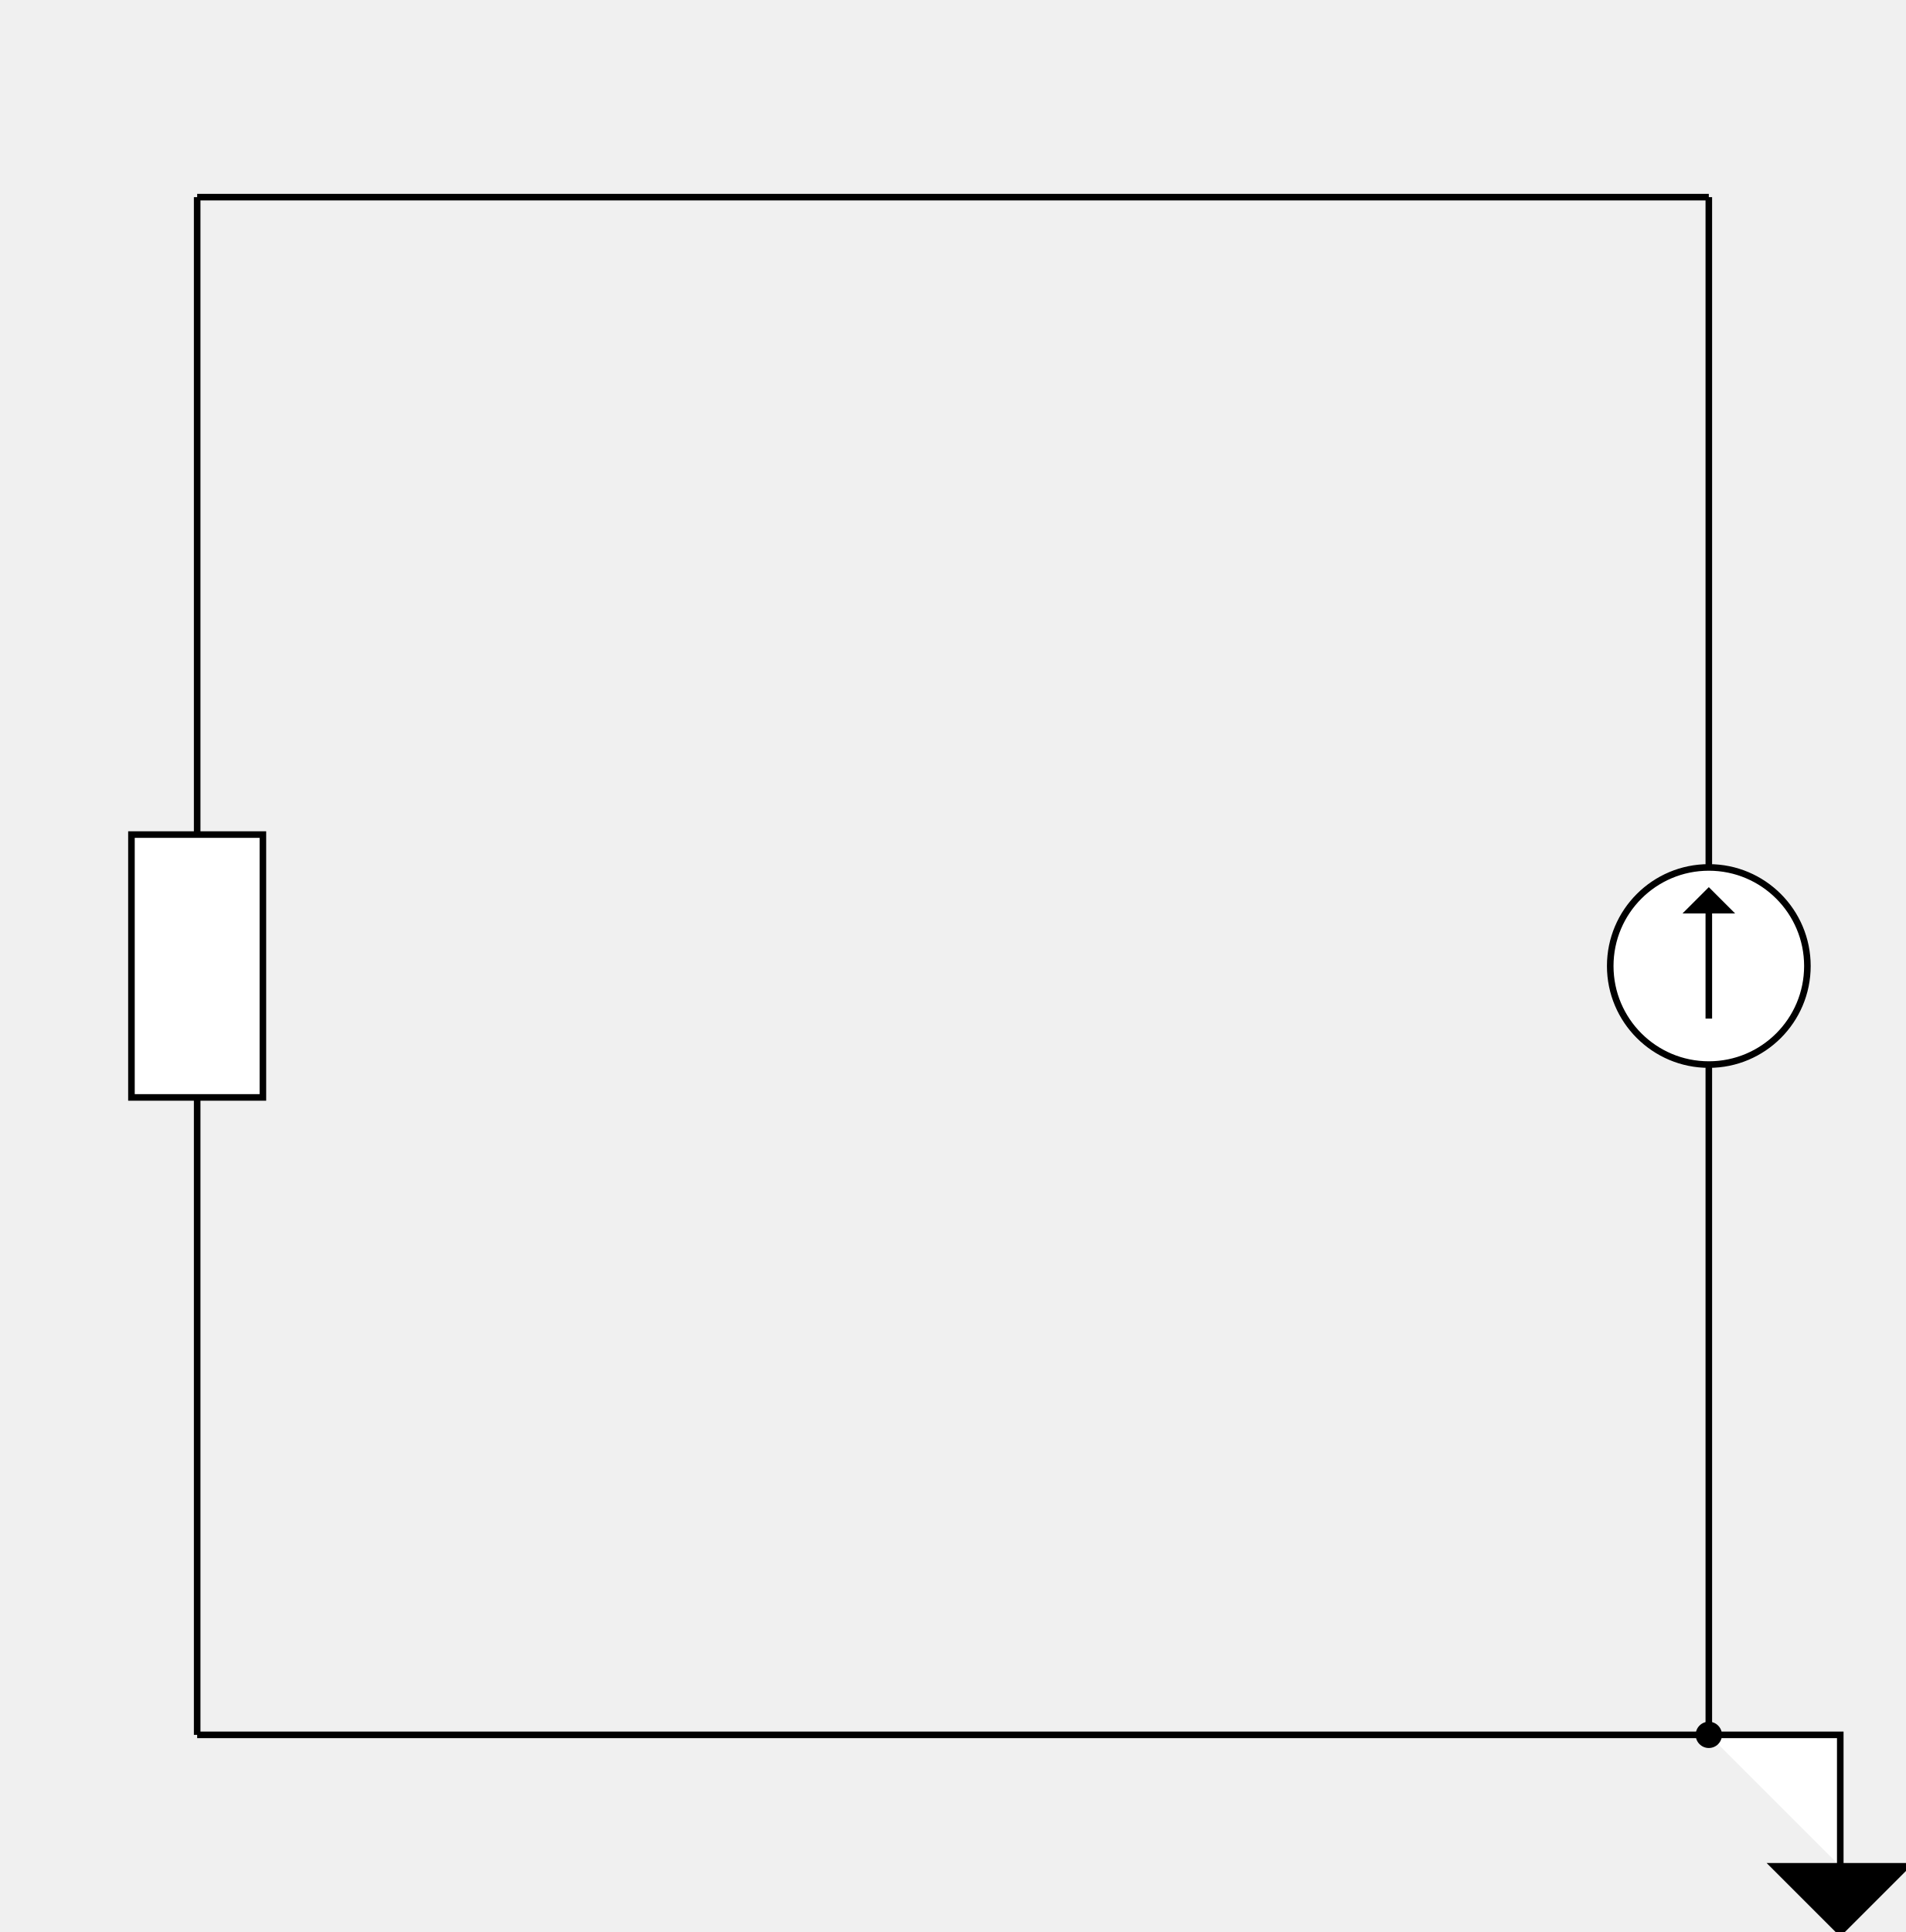
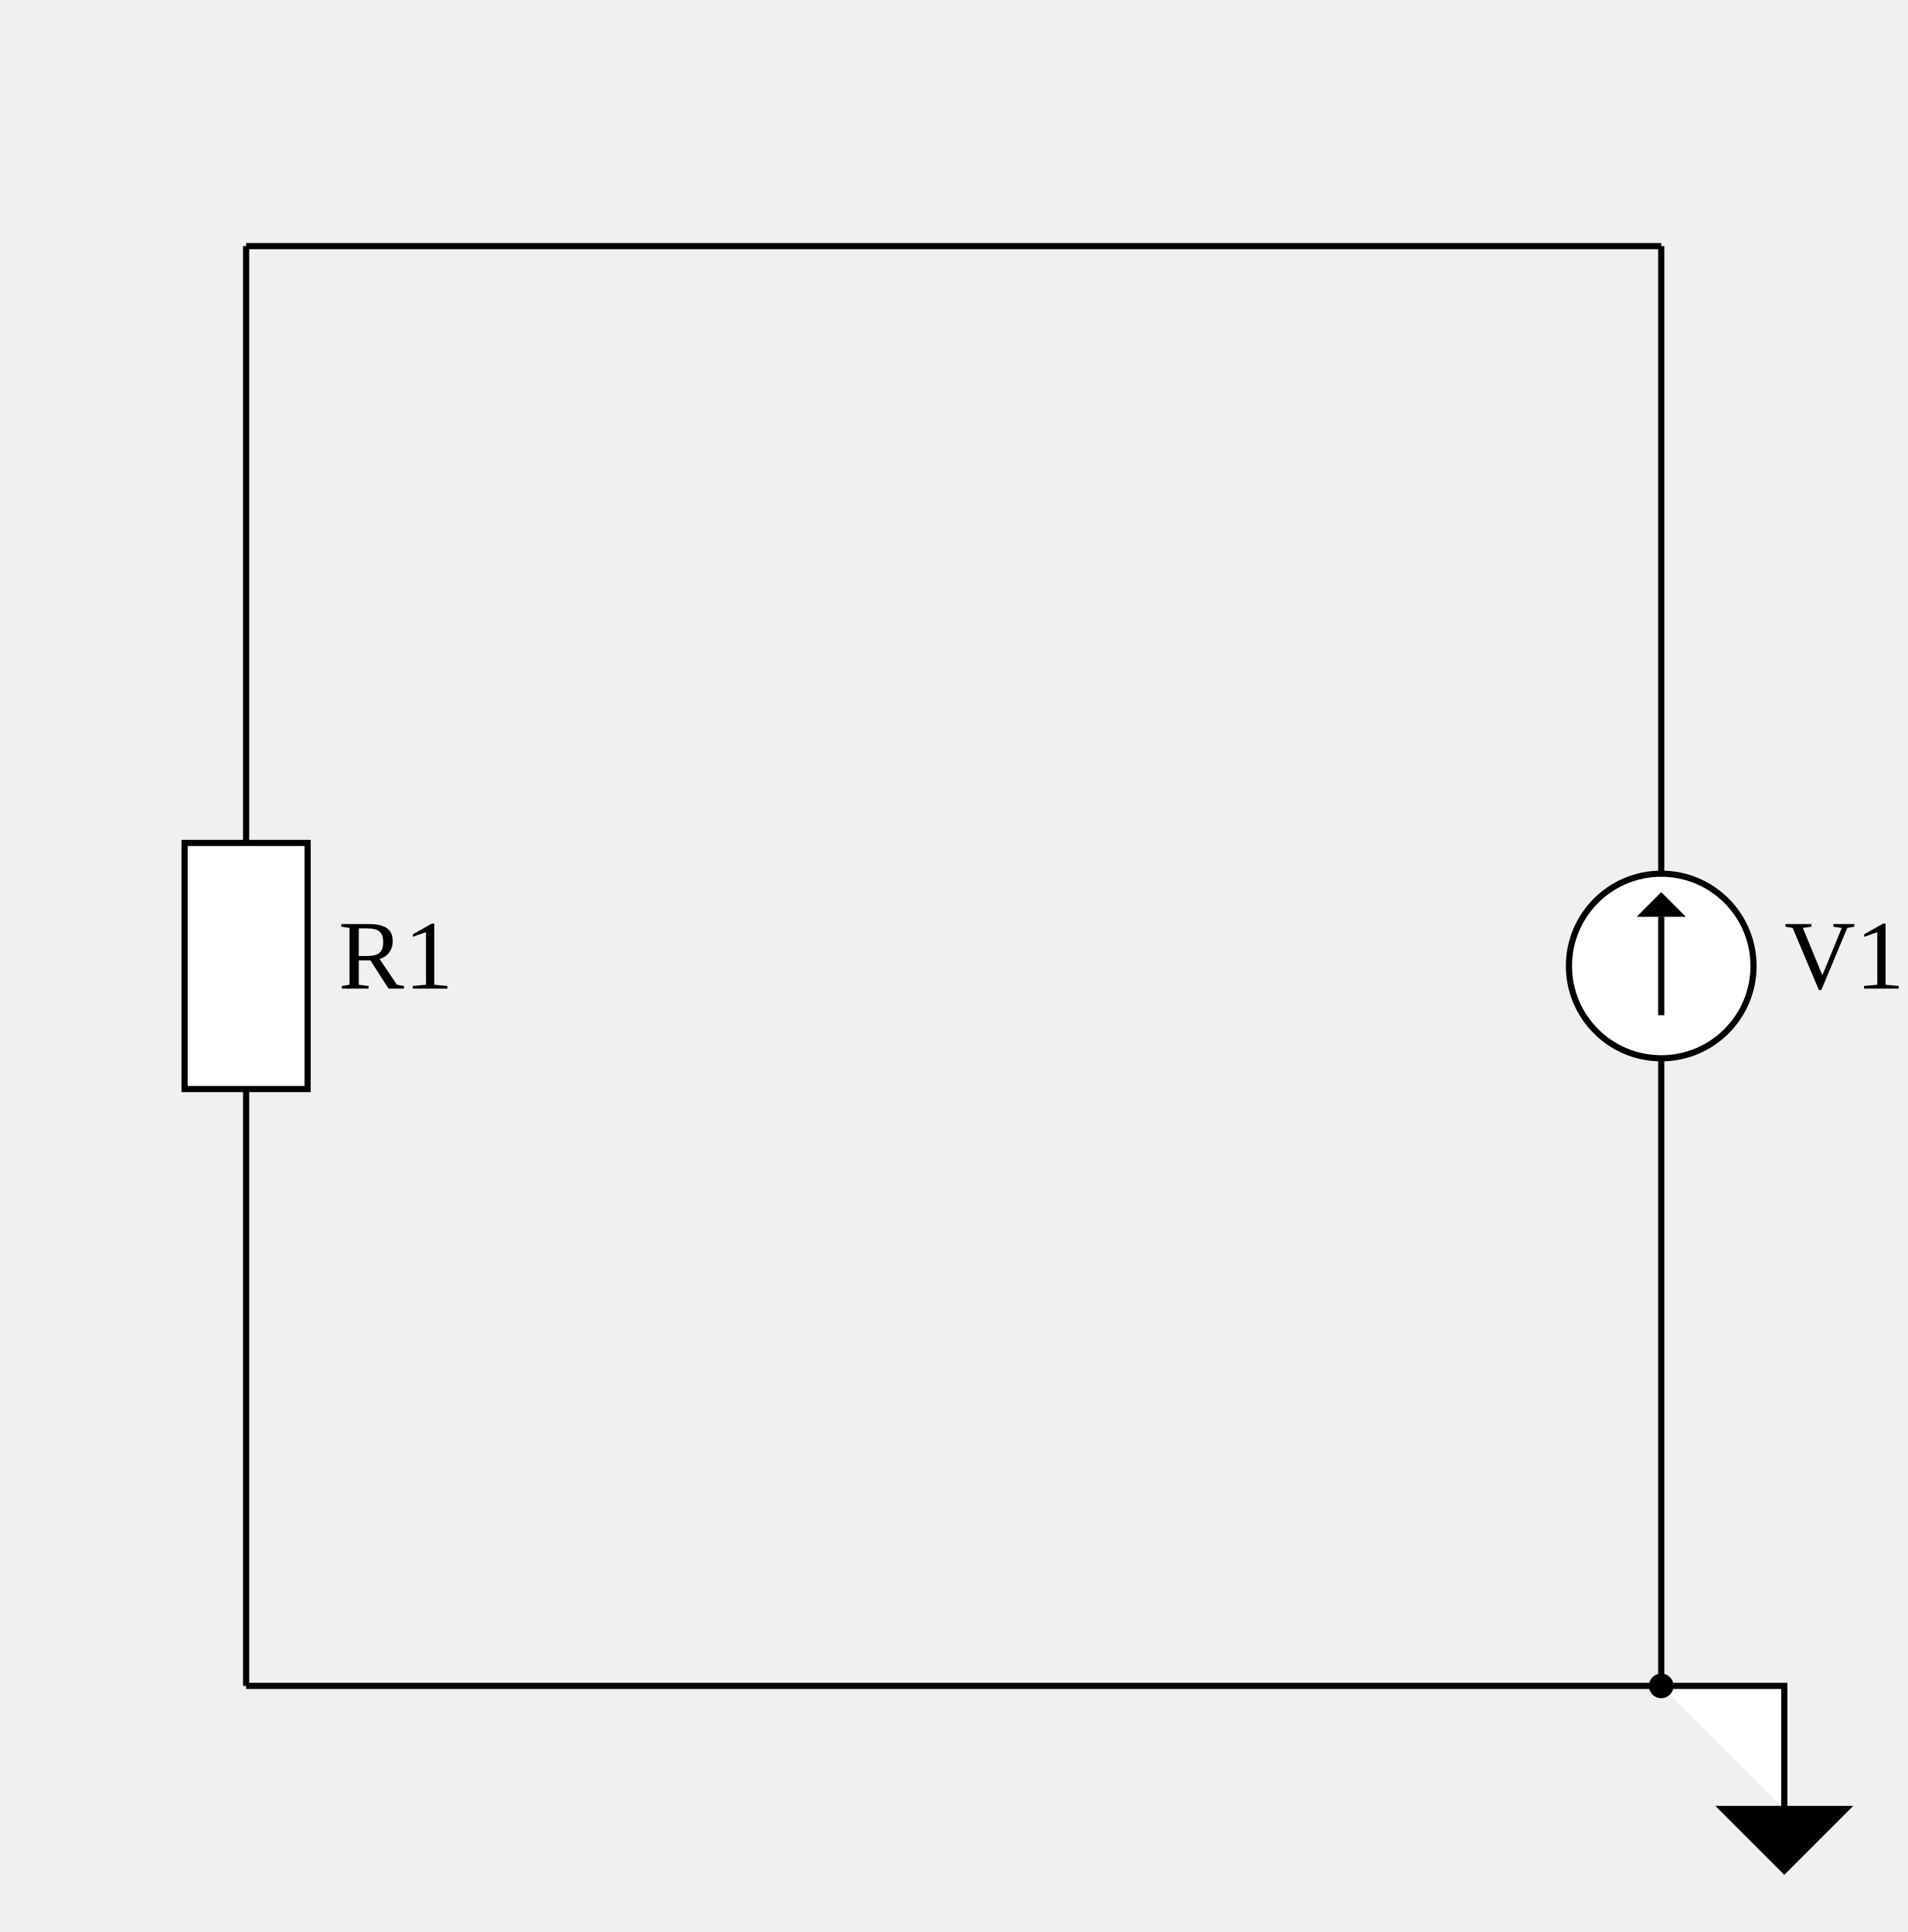
- <svg xmlns="http://www.w3.org/2000/svg" version="1.1" baseProfile="full" viewBox="186 186 290 294">
+ <svg xmlns="http://www.w3.org/2000/svg" version="1.1" baseProfile="full" viewBox="176 176 310 314">
+   <style>
+         .vert { font-size: 16; fill: #000000; dominant-baseline: middle }
+         .hori { font-size: 16; fill: #000000; text-anchor: middle }
+     </style>
  <defs>
    <marker id="arrowhead" markerWidth="8" markerHeight="8" refX="0" refY="4" orient="auto">
      <polygon points="0 0, 4 4, 0 8" />
    </marker>
  </defs>
  <g>
    <g>
      <path fill="none" d="M 446 450 L 446 333" stroke="#000000" />
    </g>
    <g>
      <path fill="none" d="M 216 333 L 216 216" stroke="#000000" />
    </g>
    <g>
      <path fill="none" d="M 446 216 L 446 333" stroke="#000000" />
    </g>
    <g>
      <path fill="none" d="M 446 216 L 216 216" stroke="#000000" />
    </g>
    <g>
      <path fill="none" d="M 216 450 L 446 450" stroke="#000000" />
    </g>
    <g>
      <path fill="none" d="M 216 450 L 216 333" stroke="#000000" />
    </g>
  </g>
  <g>
    <circle cx="446" cy="333" r="15" style="fill:#ffffff;stroke:#000000;stroke-width:1" />
    <line x1="446" y1="341" x2="446" y2="325" stroke="#000000" stroke-width="1" marker-end="url(#arrowhead)" />
+     <text x="466" y="333" class="vert">V1</text>
  </g>
  <g>
    <path d="M 446,450 h 20 v 20" style="fill:#ffffff;stroke:#000000;stroke-width:1" />
    <path d="M 466,470 h 10 l -10,10 l -10,-10 h 10" style="fill:#000000;stroke:#000000;stroke-width:1" />
  </g>
  <g>
    <circle cx="446" cy="450" r="2" style="fill:#000000" />
  </g>
  <g>
    <rect x="206" y="313" width="20" height="40" style="fill:#ffffff;stroke:#000000;stroke-width:1" />
+     <text x="231" y="333" class="vert">R1</text>
  </g>
</svg>
